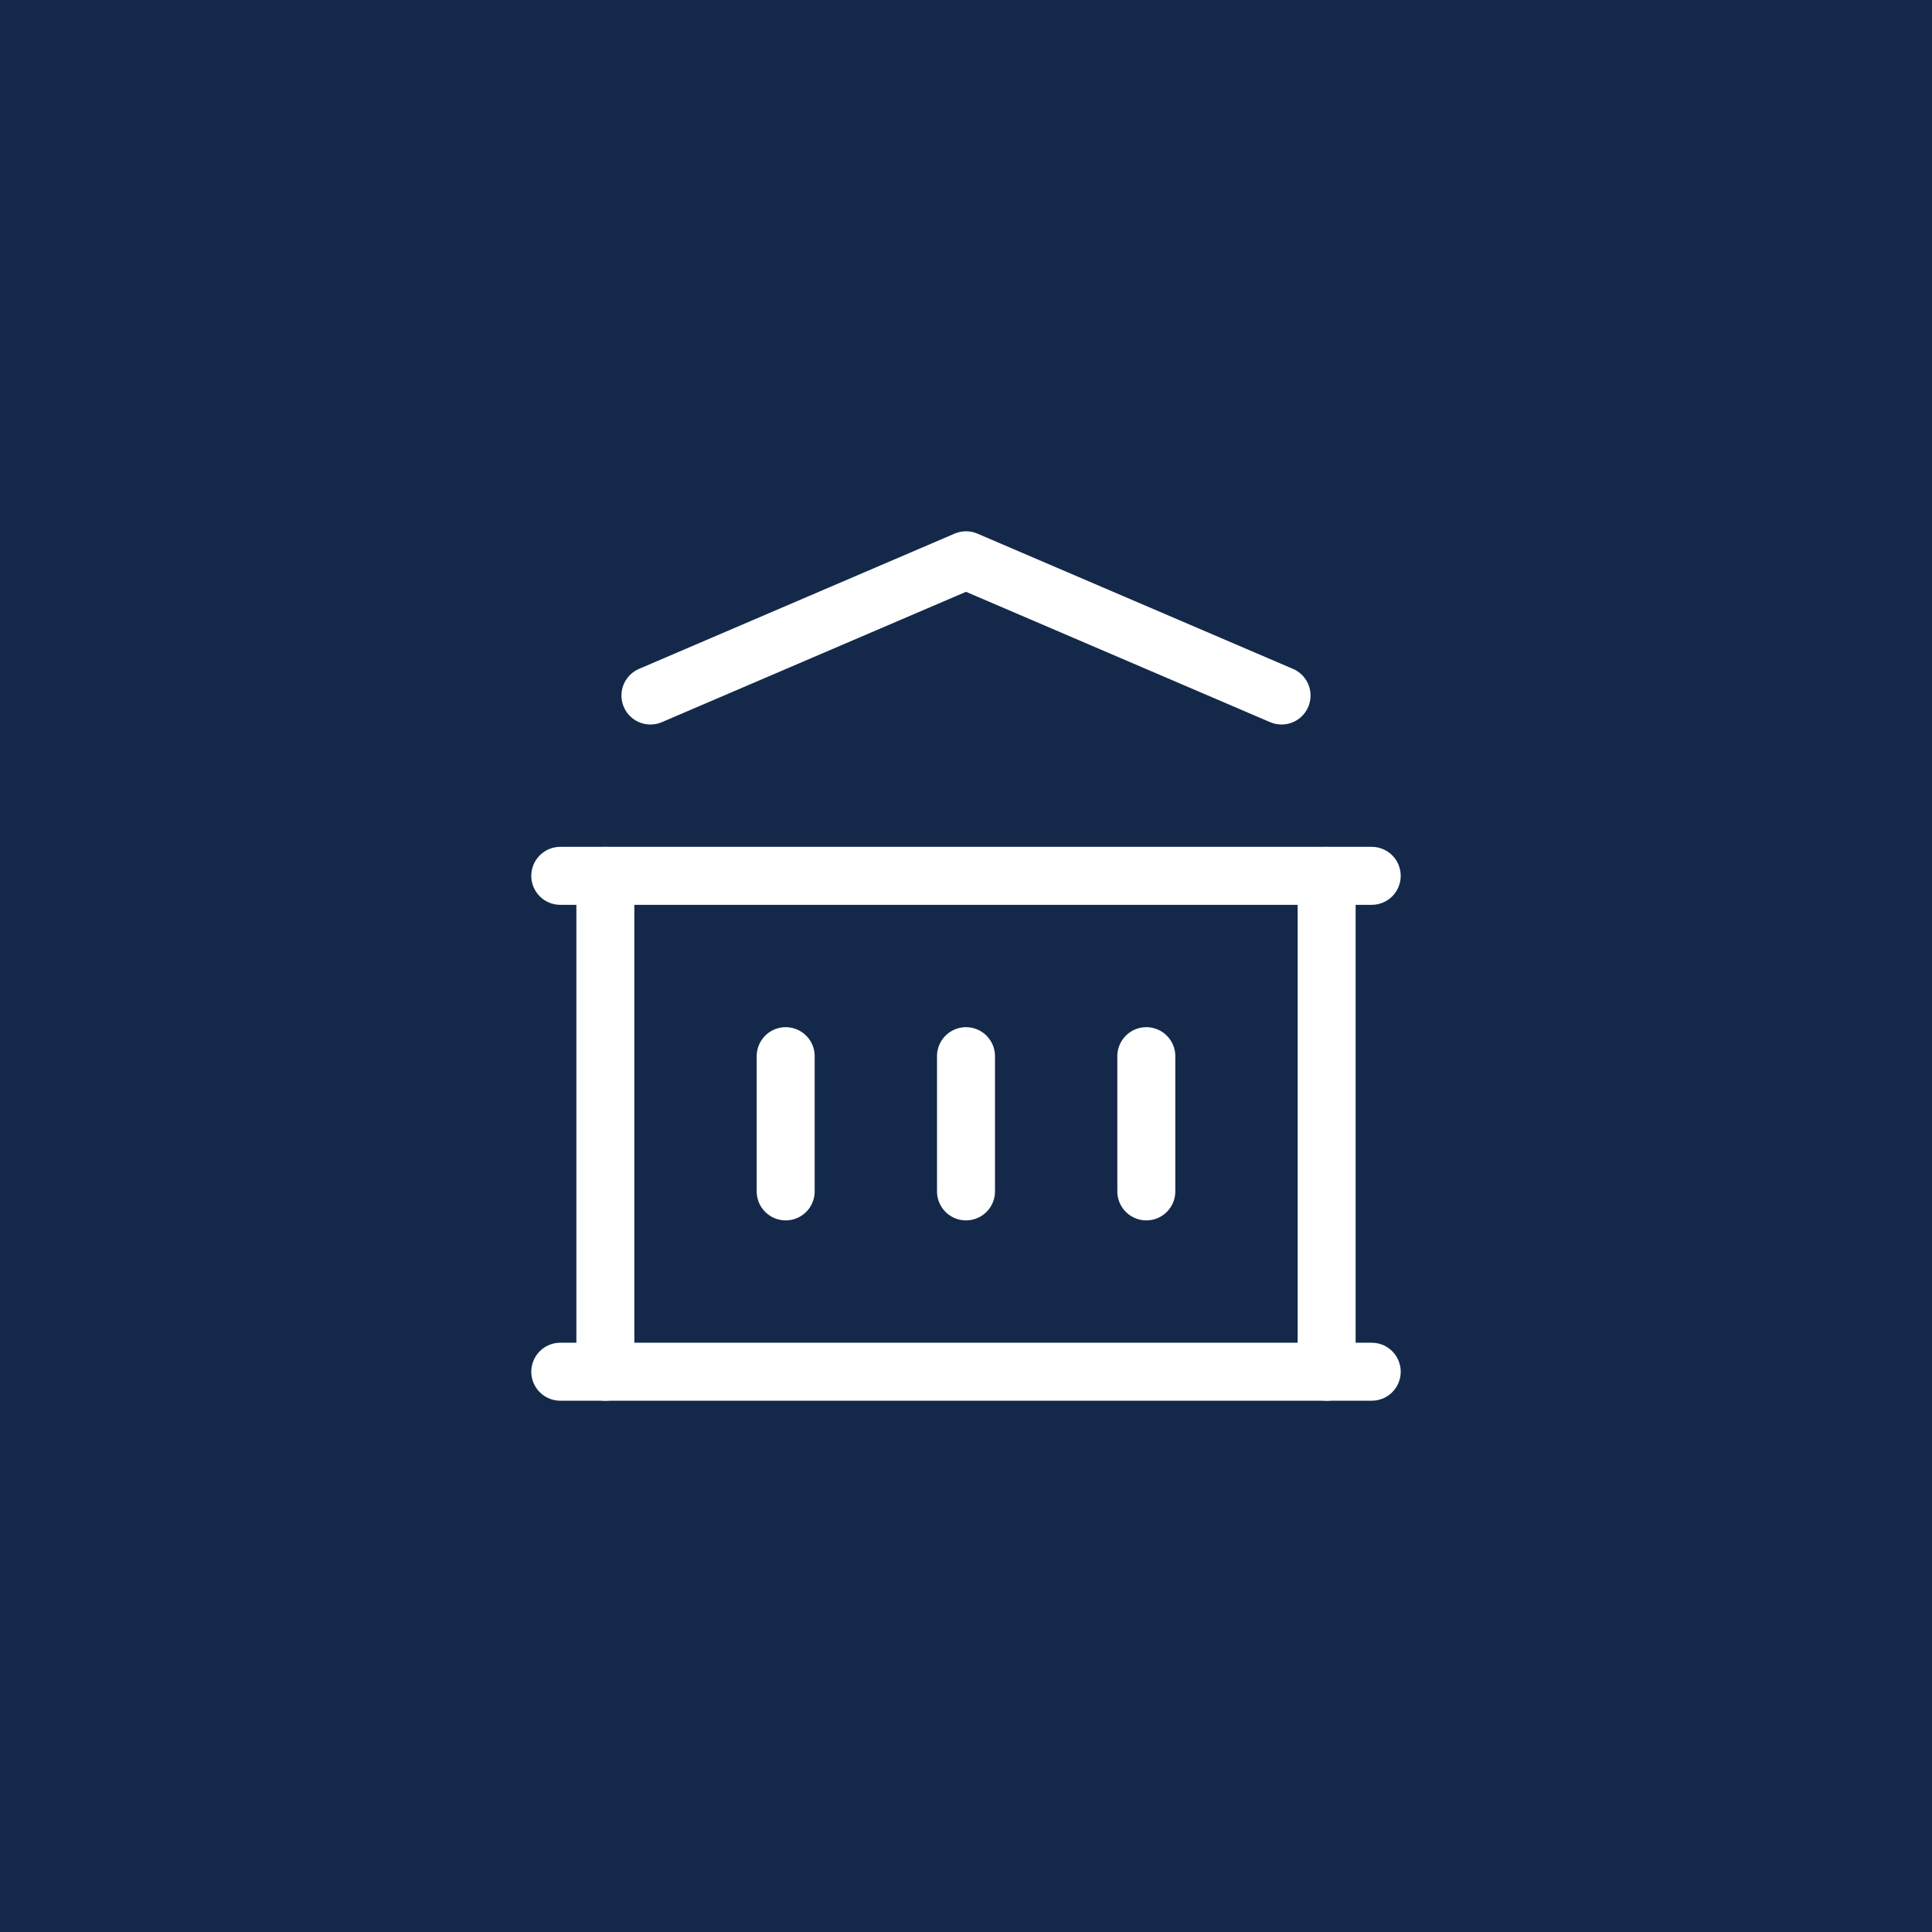
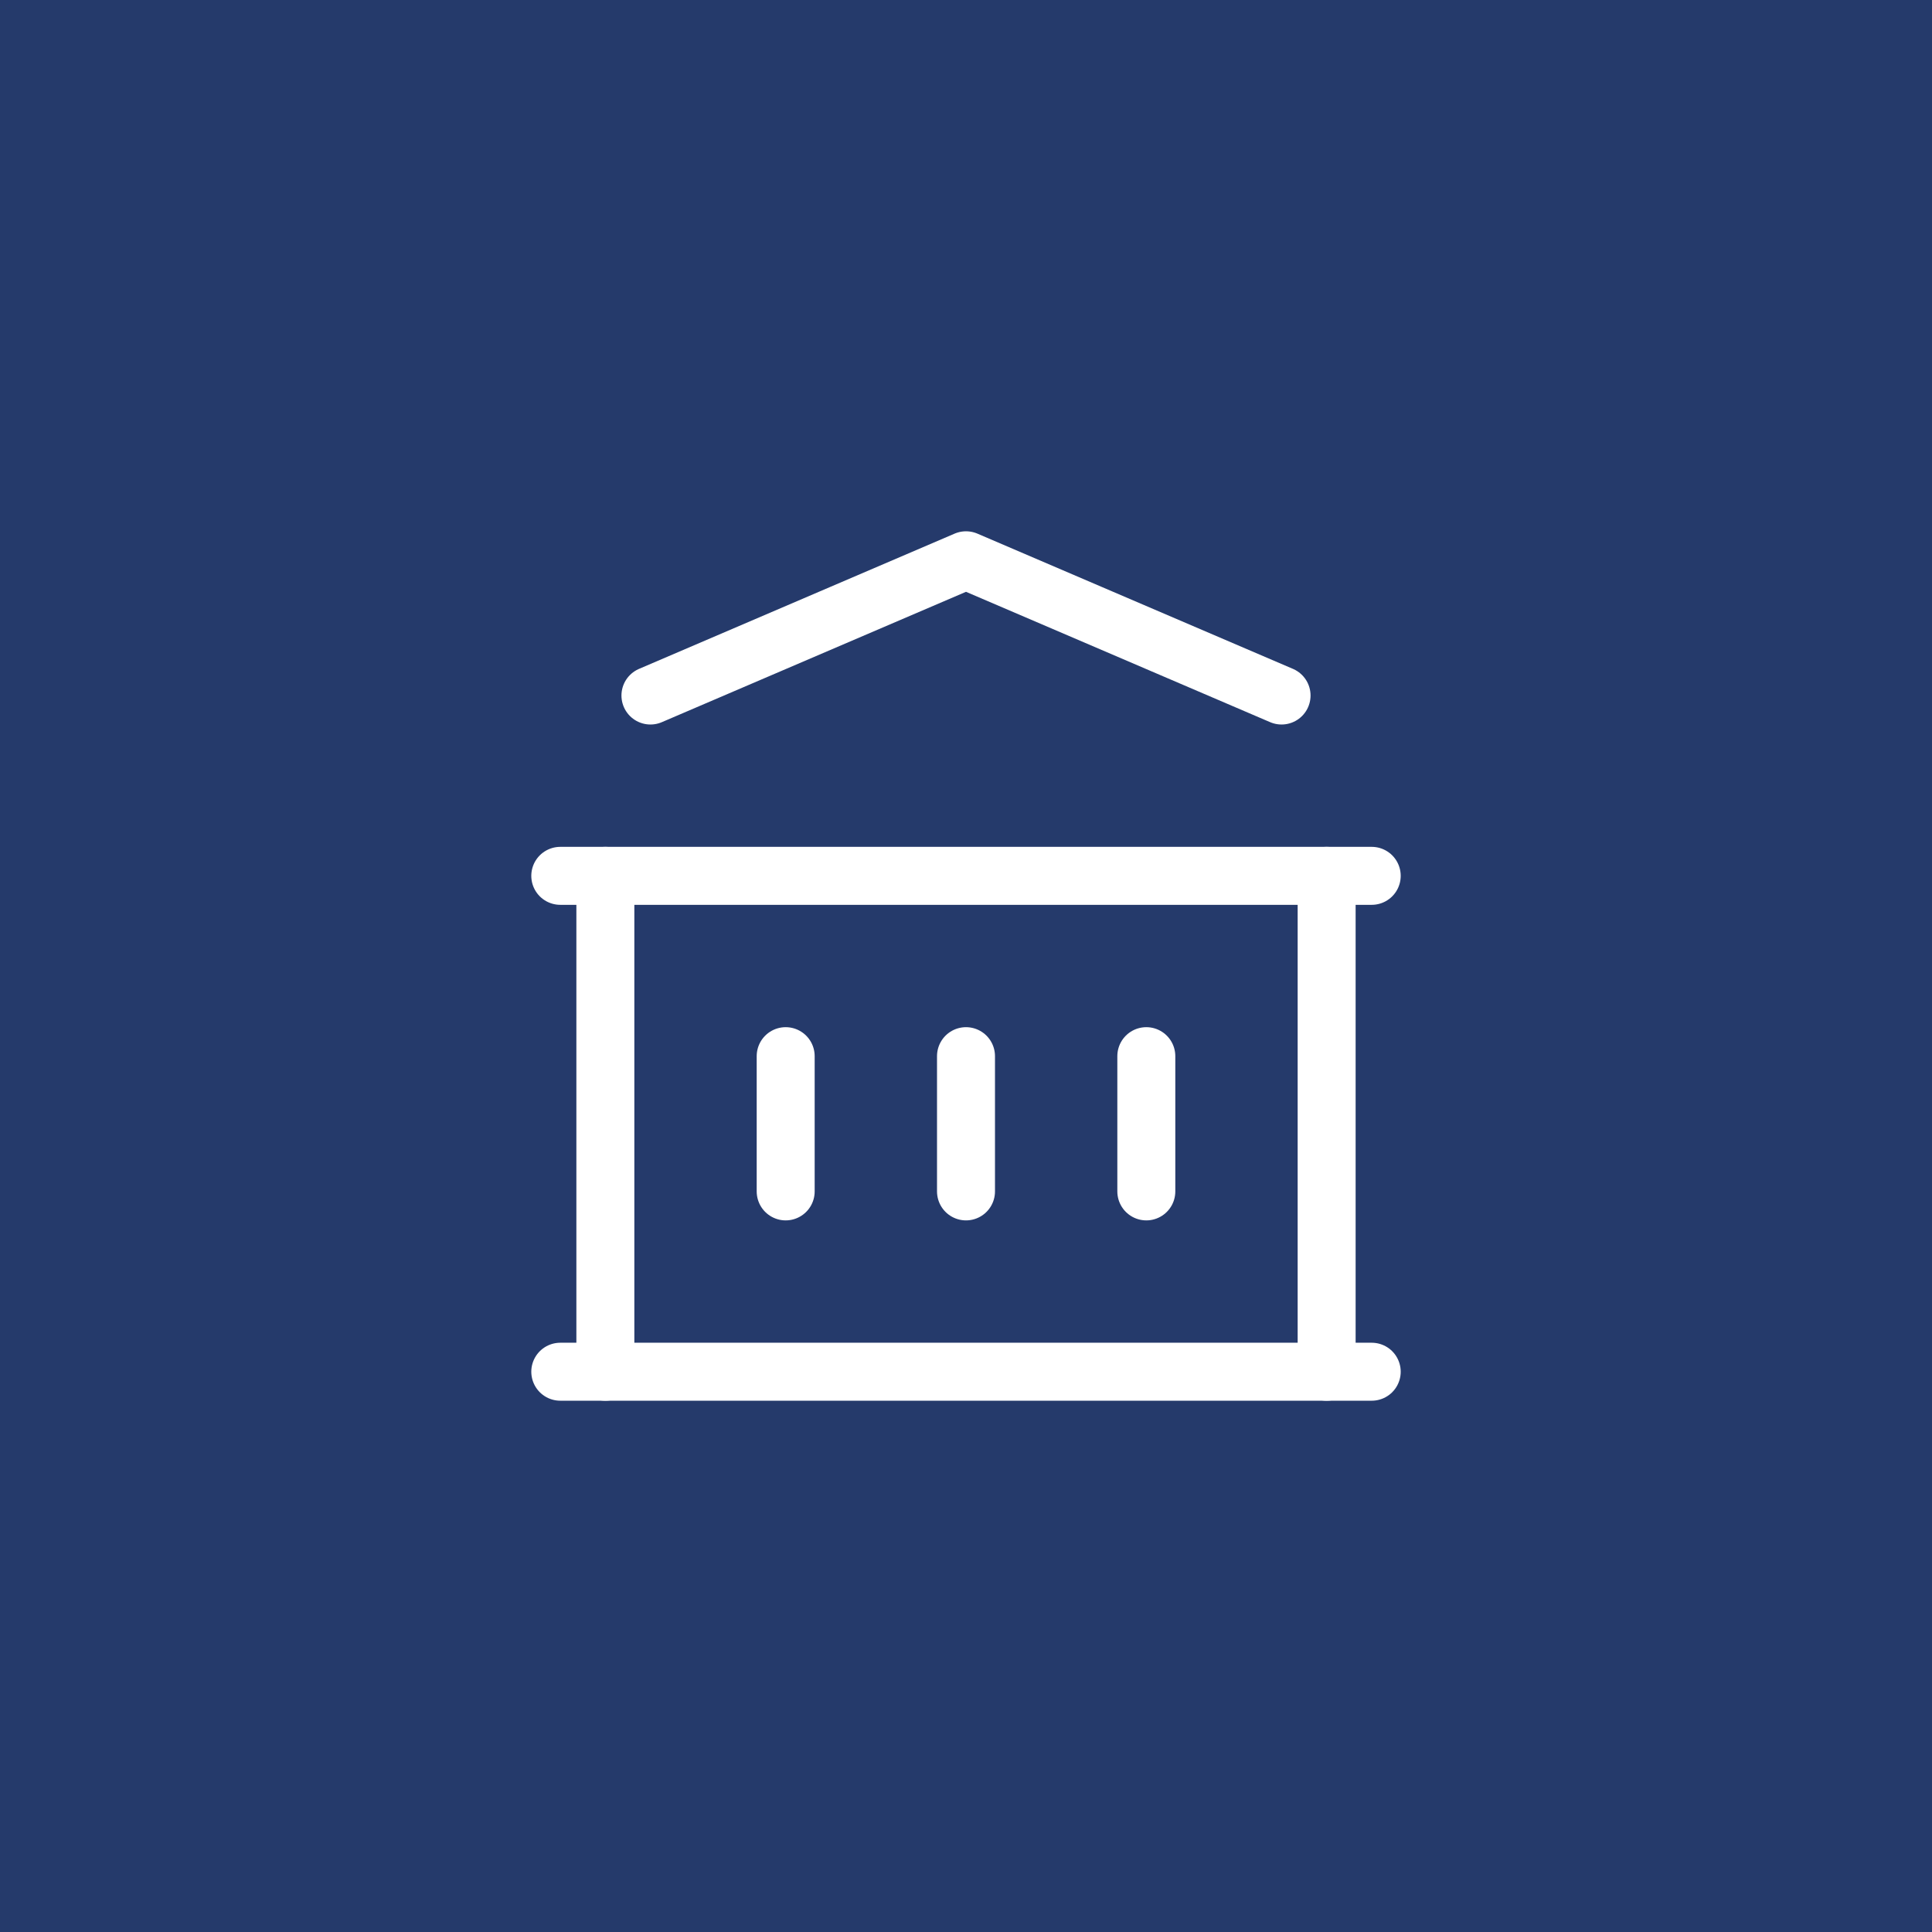
<svg xmlns="http://www.w3.org/2000/svg" viewBox="910 710 100 100" width="100" height="100">
-   <rect x="910" y="710" width="100" height="100" fill="#14294A" />
+   <rect x="910" y="710" width="100" height="100" fill="#253A6B" />
  <g transform="translate(932 732) scale(2.333333)" fill="none" stroke="#FFFFFF" stroke-width="1.286" stroke-linecap="round" stroke-linejoin="round">
    <path d="M3 21l18 0" />
    <path d="M3 10l18 0" />
    <path d="M5 6l7 -3l7 3" />
    <path d="M4 10l0 11" />
    <path d="M20 10l0 11" />
    <path d="M8 14l0 3" />
    <path d="M12 14l0 3" />
    <path d="M16 14l0 3" />
  </g>
</svg>
